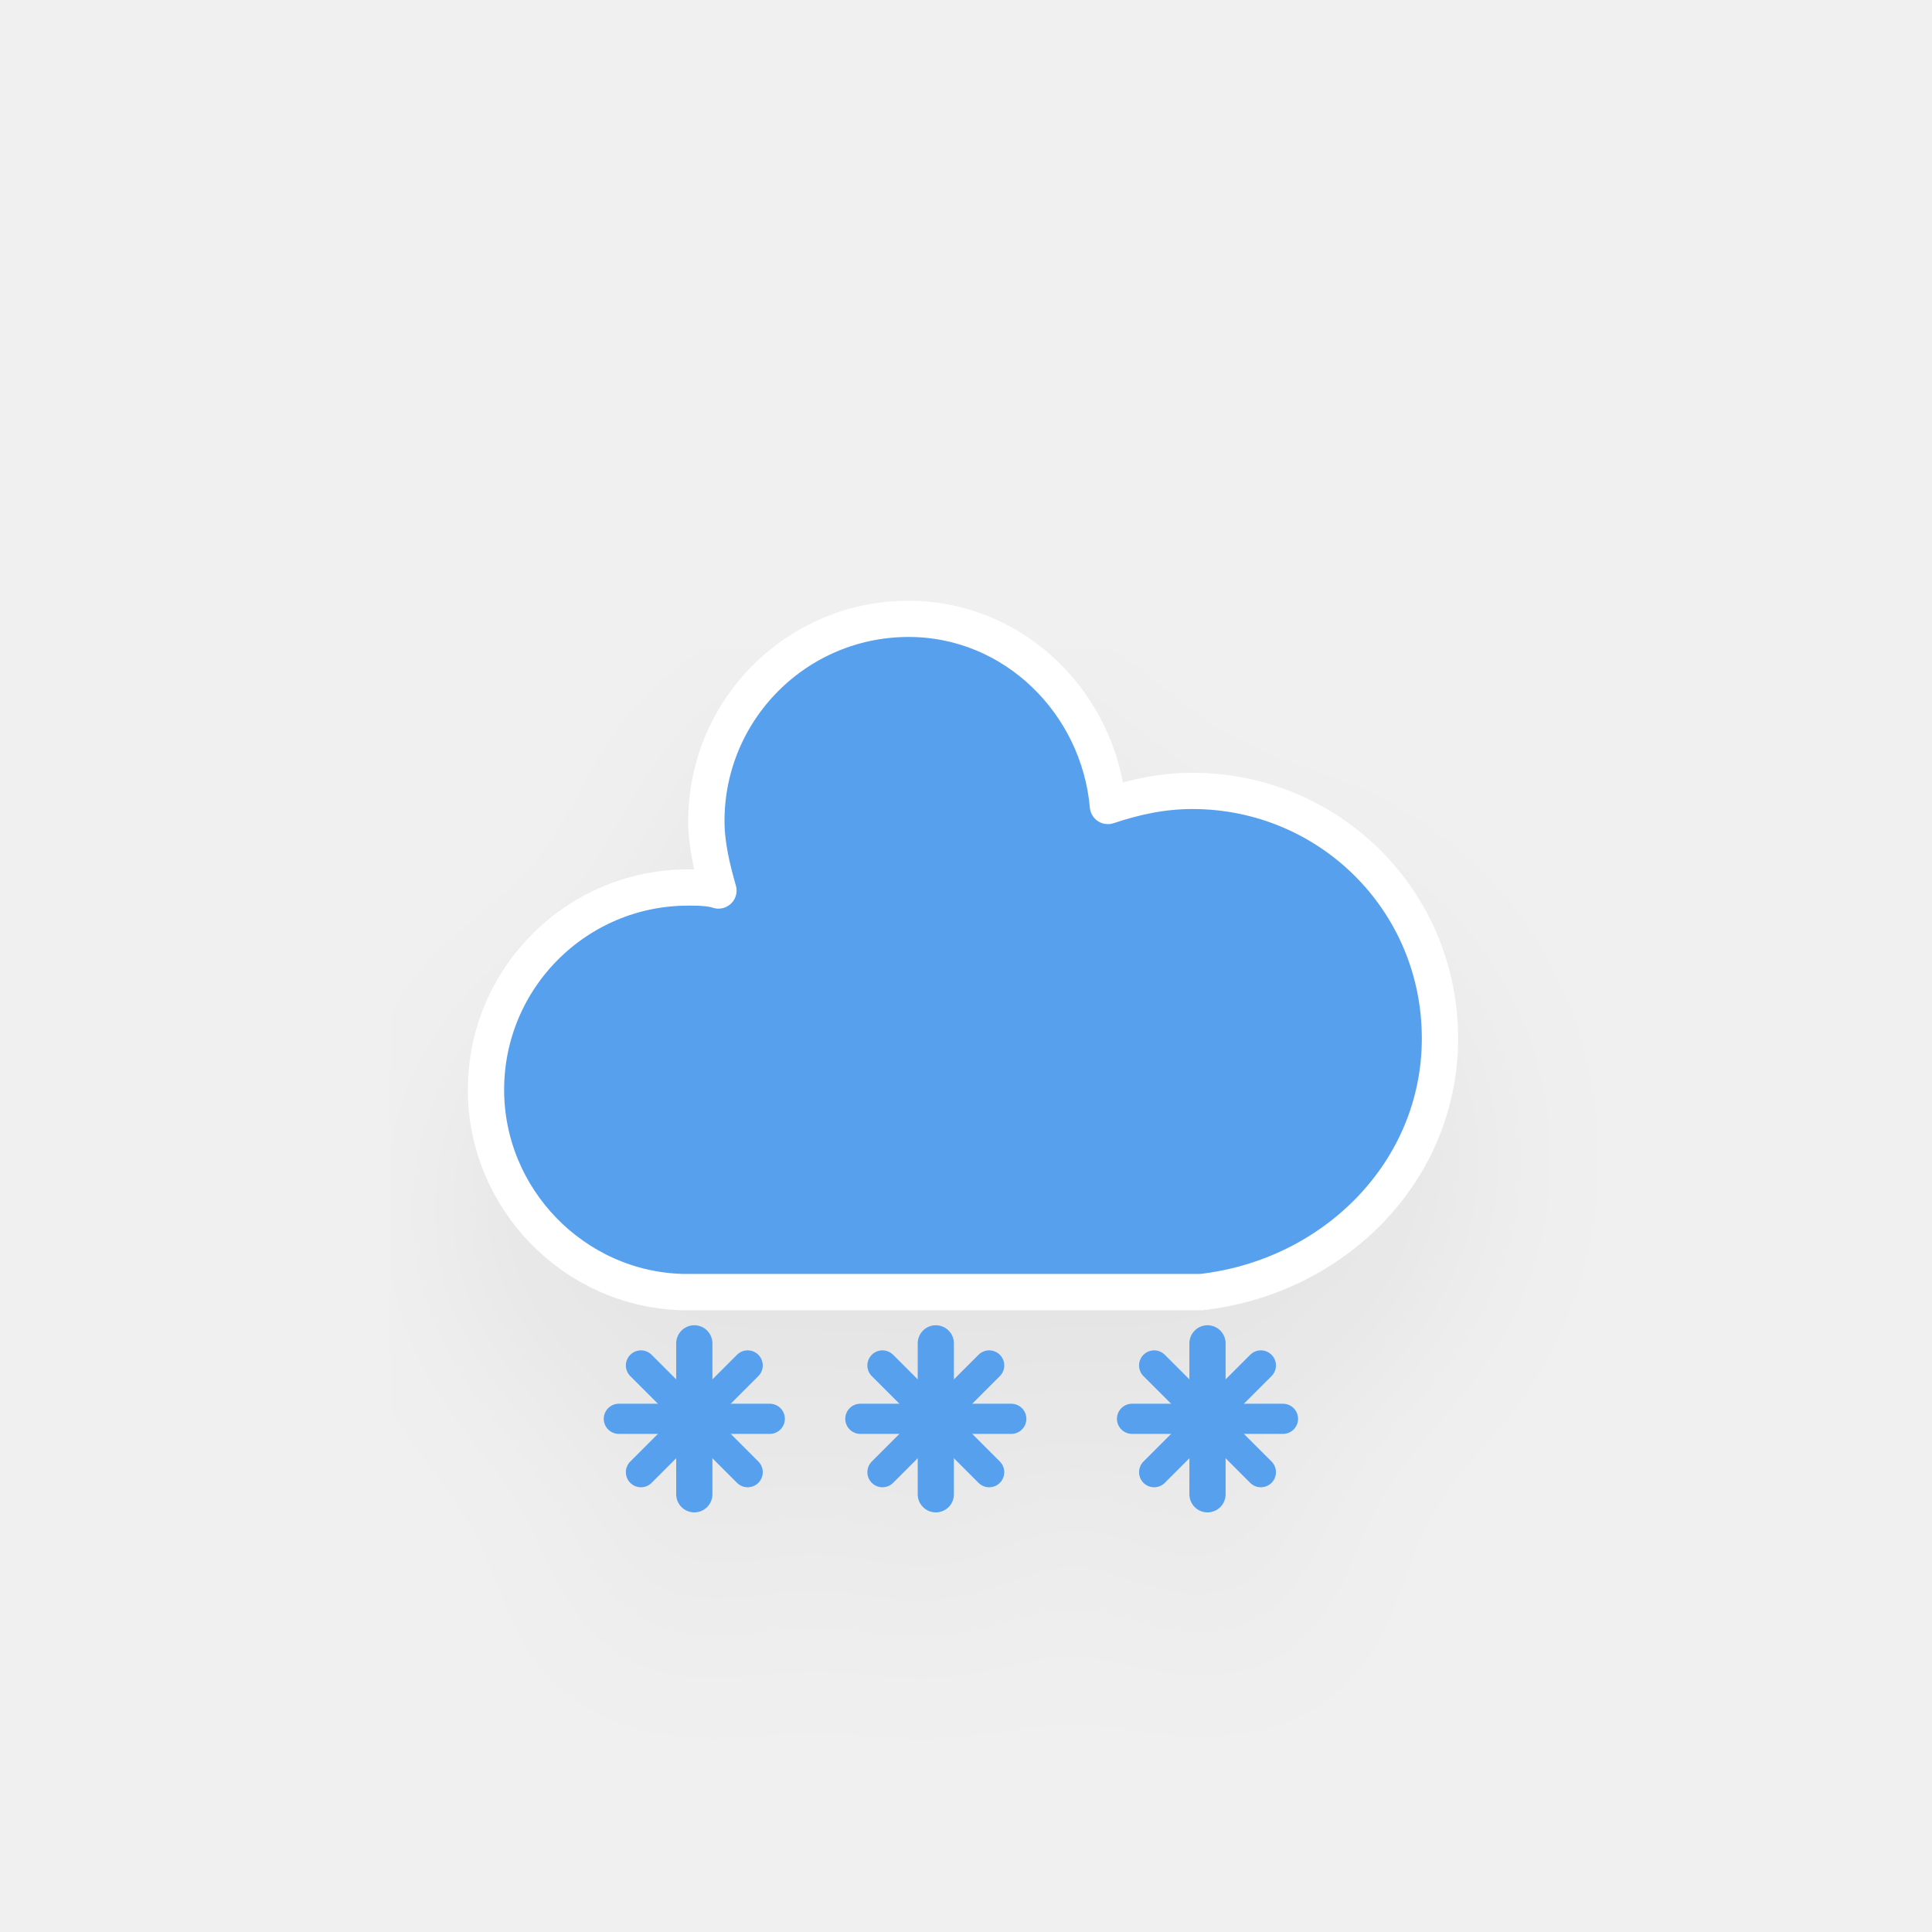
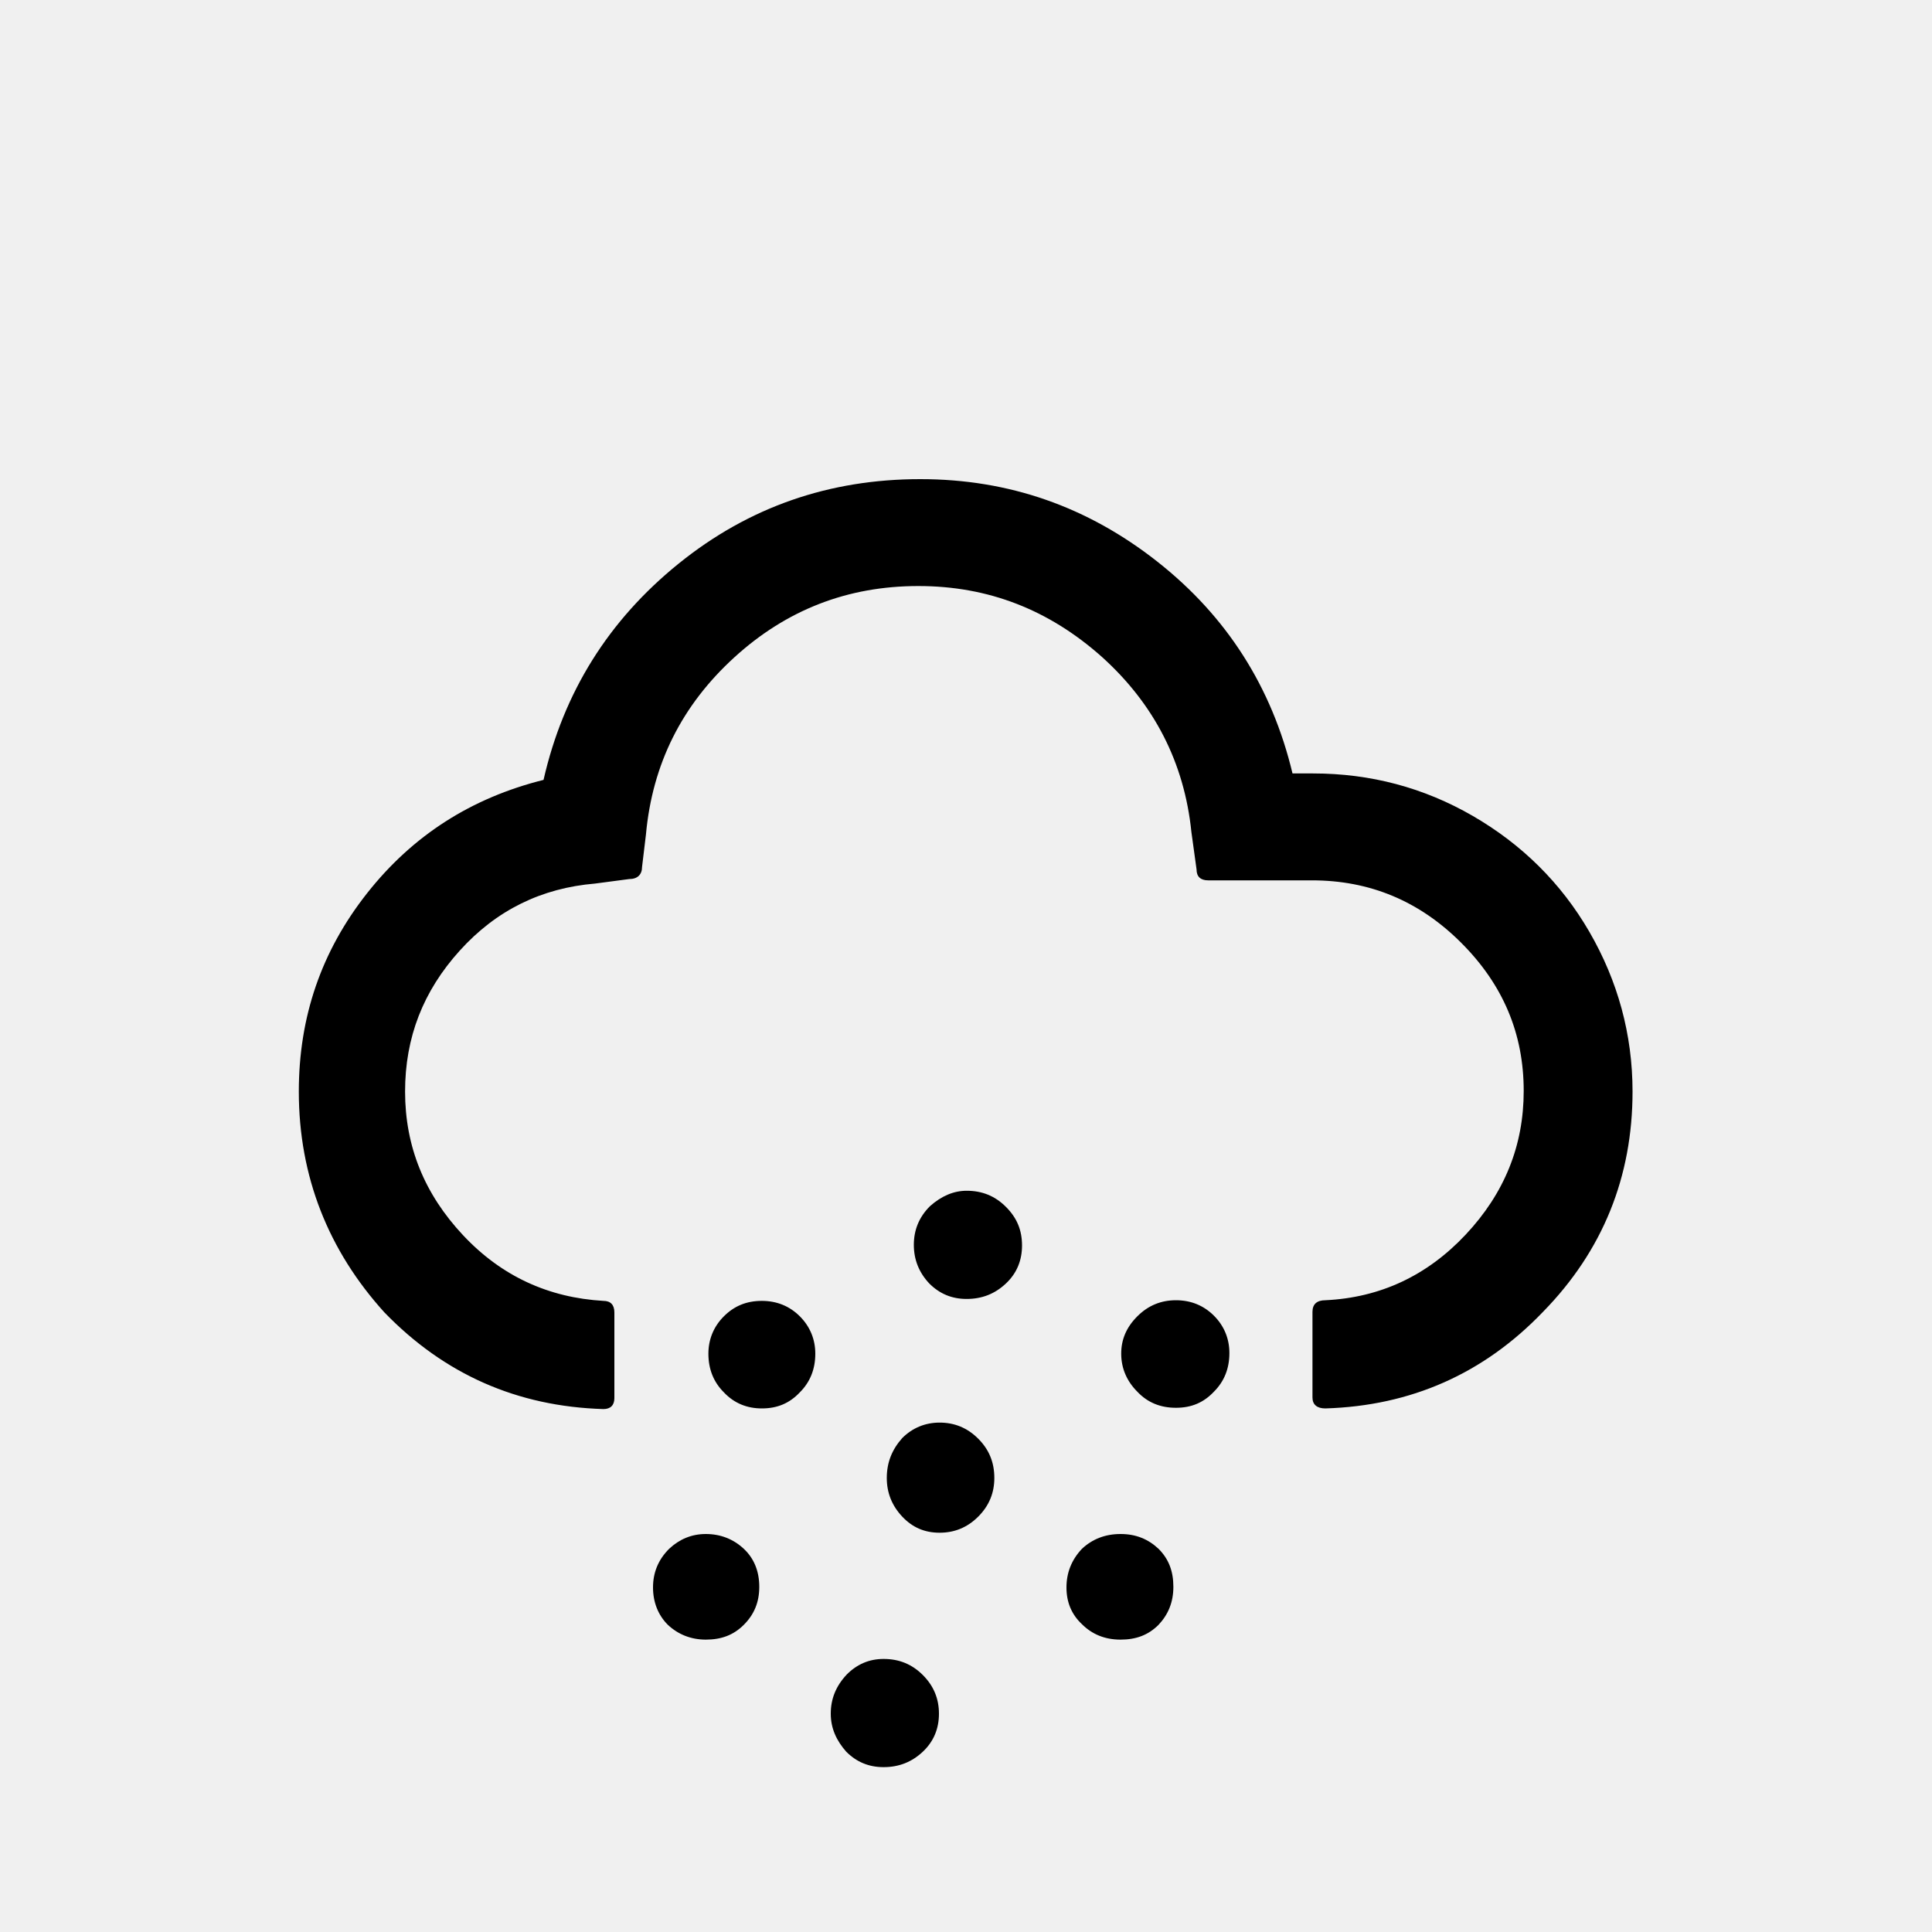
- <svg xmlns="http://www.w3.org/2000/svg" version="1.1" width="64" height="64" viewbox="0 0 64 64">
-   <defs>
-     <filter id="blur" width="200%" height="200%">
-       <feGaussianBlur in="SourceAlpha" stdDeviation="3" />
-       <feOffset dx="0" dy="4" result="offsetblur" />
-       <feComponentTransfer>
-         <feFuncA type="linear" slope="0.05" />
-       </feComponentTransfer>
-       <feMerge>
-         <feMergeNode />
-         <feMergeNode in="SourceGraphic" />
-       </feMerge>
-     </filter>
-     <style type="text/css">
- /*
- ** CLOUDS
- */
- @keyframes am-weather-cloud-2 {
-   0% {
-     -webkit-transform: translate(0px,0px);
-        -moz-transform: translate(0px,0px);
-         -ms-transform: translate(0px,0px);
-             transform: translate(0px,0px);
-   }
- 
-   50% {
-     -webkit-transform: translate(2px,0px);
-        -moz-transform: translate(2px,0px);
-         -ms-transform: translate(2px,0px);
-             transform: translate(2px,0px);
-   }
- 
-   100% {
-     -webkit-transform: translate(0px,0px);
-        -moz-transform: translate(0px,0px);
-         -ms-transform: translate(0px,0px);
-             transform: translate(0px,0px);
-   }
- }
- 
- .am-weather-cloud-2 {
-   -webkit-animation-name: am-weather-cloud-2;
-      -moz-animation-name: am-weather-cloud-2;
-           animation-name: am-weather-cloud-2;
-   -webkit-animation-duration: 3s;
-      -moz-animation-duration: 3s;
-           animation-duration: 3s;
-   -webkit-animation-timing-function: linear;
-      -moz-animation-timing-function: linear;
-           animation-timing-function: linear;
-   -webkit-animation-iteration-count: infinite;
-      -moz-animation-iteration-count: infinite;
-           animation-iteration-count: infinite;
- }
- 
- /*
- ** SNOW
- */
- @keyframes am-weather-snow {
-   0% {
-     -webkit-transform: translateX(0) translateY(0);
-        -moz-transform: translateX(0) translateY(0);
-         -ms-transform: translateX(0) translateY(0);
-             transform: translateX(0) translateY(0);
-   }
- 
-   33.33% {
-     -webkit-transform: translateX(-1.2px) translateY(2px);
-        -moz-transform: translateX(-1.2px) translateY(2px);
-         -ms-transform: translateX(-1.2px) translateY(2px);
-             transform: translateX(-1.2px) translateY(2px);
-   }
- 
-   66.66% {
-     -webkit-transform: translateX(1.4px) translateY(4px);
-        -moz-transform: translateX(1.4px) translateY(4px);
-         -ms-transform: translateX(1.4px) translateY(4px);
-             transform: translateX(1.4px) translateY(4px);
-     opacity: 1;
-   }
- 
-   100% {
-     -webkit-transform: translateX(-1.6px) translateY(6px);
-        -moz-transform: translateX(-1.6px) translateY(6px);
-         -ms-transform: translateX(-1.6px) translateY(6px);
-             transform: translateX(-1.6px) translateY(6px);
-     opacity: 0;
-   }
- }
- 
- @keyframes am-weather-snow-reverse {
-   0% {
-     -webkit-transform: translateX(0) translateY(0);
-        -moz-transform: translateX(0) translateY(0);
-         -ms-transform: translateX(0) translateY(0);
-             transform: translateX(0) translateY(0);
-   }
- 
-   33.33% {
-     -webkit-transform: translateX(1.2px) translateY(2px);
-        -moz-transform: translateX(1.2px) translateY(2px);
-         -ms-transform: translateX(1.2px) translateY(2px);
-             transform: translateX(1.2px) translateY(2px);
-   }
- 
-   66.66% {
-     -webkit-transform: translateX(-1.4px) translateY(4px);
-        -moz-transform: translateX(-1.4px) translateY(4px);
-         -ms-transform: translateX(-1.4px) translateY(4px);
-             transform: translateX(-1.4px) translateY(4px);
-     opacity: 1;
-   }
- 
-   100% {
-     -webkit-transform: translateX(1.6px) translateY(6px);
-        -moz-transform: translateX(1.6px) translateY(6px);
-         -ms-transform: translateX(1.6px) translateY(6px);
-             transform: translateX(1.6px) translateY(6px);
-     opacity: 0;
-   }
- }
- 
- .am-weather-snow-1 {
-   -webkit-animation-name: am-weather-snow;
-      -moz-animation-name: am-weather-snow;
-       -ms-animation-name: am-weather-snow;
-           animation-name: am-weather-snow;
-   -webkit-animation-duration: 2s;
-      -moz-animation-duration: 2s;
-       -ms-animation-duration: 2s;
-           animation-duration: 2s;
-   -webkit-animation-timing-function: linear;
-      -moz-animation-timing-function: linear;
-       -ms-animation-timing-function: linear;
-           animation-timing-function: linear;
-   -webkit-animation-iteration-count: infinite;
-      -moz-animation-iteration-count: infinite;
-       -ms-animation-iteration-count: infinite;
-           animation-iteration-count: infinite;
- }
- 
- .am-weather-snow-2 {
-   -webkit-animation-name: am-weather-snow;
-      -moz-animation-name: am-weather-snow;
-       -ms-animation-name: am-weather-snow;
-           animation-name: am-weather-snow;
-   -webkit-animation-delay: 1.2s;
-      -moz-animation-delay: 1.2s;
-       -ms-animation-delay: 1.2s;
-           animation-delay: 1.2s;
-   -webkit-animation-duration: 2s;
-      -moz-animation-duration: 2s;
-       -ms-animation-duration: 2s;
-           animation-duration: 2s;
-   -webkit-animation-timing-function: linear;
-      -moz-animation-timing-function: linear;
-       -ms-animation-timing-function: linear;
-           animation-timing-function: linear;
-   -webkit-animation-iteration-count: infinite;
-      -moz-animation-iteration-count: infinite;
-       -ms-animation-iteration-count: infinite;
-           animation-iteration-count: infinite;
- }
- 
- .am-weather-snow-3 {
-   -webkit-animation-name: am-weather-snow-reverse;
-      -moz-animation-name: am-weather-snow-reverse;
-       -ms-animation-name: am-weather-snow-reverse;
-           animation-name: am-weather-snow-reverse;
-   -webkit-animation-duration: 2s;
-      -moz-animation-duration: 2s;
-       -ms-animation-duration: 2s;
-           animation-duration: 2s;
-   -webkit-animation-timing-function: linear;
-      -moz-animation-timing-function: linear;
-       -ms-animation-timing-function: linear;
-           animation-timing-function: linear;
-   -webkit-animation-iteration-count: infinite;
-      -moz-animation-iteration-count: infinite;
-       -ms-animation-iteration-count: infinite;
-           animation-iteration-count: infinite;
- }
- 
-         </style>
-   </defs>
-   <g filter="url(#blur)" id="snowy-6">
-     <g transform="translate(20,10)">
-       <g class="am-weather-cloud-2">
-         <path d="M47.7,35.4c0-4.6-3.7-8.2-8.2-8.2c-1,0-1.9,0.2-2.8,0.5c-0.3-3.4-3.1-6.2-6.6-6.2c-3.7,0-6.7,3-6.7,6.7c0,0.8,0.2,1.6,0.4,2.3    c-0.3-0.1-0.7-0.1-1-0.1c-3.7,0-6.7,3-6.7,6.7c0,3.6,2.9,6.6,6.5,6.7l17.2,0C44.2,43.3,47.7,39.8,47.7,35.4z" fill="#57A0EE" stroke="white" stroke-linejoin="round" stroke-width="1.2" transform="translate(-20,-11)" />
-       </g>
-       <g class="am-weather-snow-1">
-         <g transform="translate(3,28)">
-           <line fill="none" stroke="#57A0EE" stroke-linecap="round" stroke-width="1.2" transform="translate(0,9), rotate(0)" x1="0" x2="0" y1="-2.5" y2="2.5" />
-           <line fill="none" stroke="#57A0EE" stroke-linecap="round" stroke-width="1" transform="translate(0,9), rotate(45)" x1="0" x2="0" y1="-2.5" y2="2.5" />
-           <line fill="none" stroke="#57A0EE" stroke-linecap="round" stroke-width="1" transform="translate(0,9), rotate(90)" x1="0" x2="0" y1="-2.5" y2="2.5" />
-           <line fill="none" stroke="#57A0EE" stroke-linecap="round" stroke-width="1" transform="translate(0,9), rotate(135)" x1="0" x2="0" y1="-2.5" y2="2.5" />
-         </g>
-       </g>
-       <g class="am-weather-snow-2">
-         <g transform="translate(11,28)">
-           <line fill="none" stroke="#57A0EE" stroke-linecap="round" stroke-width="1.2" transform="translate(0,9), rotate(0)" x1="0" x2="0" y1="-2.5" y2="2.5" />
-           <line fill="none" stroke="#57A0EE" stroke-linecap="round" stroke-width="1" transform="translate(0,9), rotate(45)" x1="0" x2="0" y1="-2.5" y2="2.5" />
-           <line fill="none" stroke="#57A0EE" stroke-linecap="round" stroke-width="1" transform="translate(0,9), rotate(90)" x1="0" x2="0" y1="-2.5" y2="2.5" />
-           <line fill="none" stroke="#57A0EE" stroke-linecap="round" stroke-width="1" transform="translate(0,9), rotate(135)" x1="0" x2="0" y1="-2.5" y2="2.5" />
-         </g>
-       </g>
-       <g class="am-weather-snow-3">
-         <g transform="translate(20,28)">
-           <line fill="none" stroke="#57A0EE" stroke-linecap="round" stroke-width="1.2" transform="translate(0,9), rotate(0)" x1="0" x2="0" y1="-2.5" y2="2.5" />
-           <line fill="none" stroke="#57A0EE" stroke-linecap="round" stroke-width="1" transform="translate(0,9), rotate(45)" x1="0" x2="0" y1="-2.5" y2="2.5" />
-           <line fill="none" stroke="#57A0EE" stroke-linecap="round" stroke-width="1" transform="translate(0,9), rotate(90)" x1="0" x2="0" y1="-2.5" y2="2.5" />
-           <line fill="none" stroke="#57A0EE" stroke-linecap="round" stroke-width="1" transform="translate(0,9), rotate(135)" x1="0" x2="0" y1="-2.5" y2="2.5" />
-         </g>
-       </g>
-     </g>
-   </g>
+ <svg xmlns="http://www.w3.org/2000/svg" version="1.1" id="Layer_1" x="0px" y="0px" viewBox="0 0 30 30" style="enable-background:new 0 0 30 30;" xml:space="preserve">
+   <path d="M4.64,16.95c0-1.16,0.35-2.18,1.06-3.08s1.62-1.48,2.74-1.76c0.31-1.36,1.01-2.48,2.1-3.36s2.34-1.31,3.75-1.31  c1.38,0,2.6,0.43,3.68,1.28c1.08,0.85,1.78,1.95,2.1,3.29h0.32c0.89,0,1.72,0.22,2.48,0.66c0.76,0.44,1.37,1.04,1.81,1.8  c0.44,0.76,0.67,1.59,0.67,2.48c0,1.32-0.46,2.47-1.39,3.42c-0.92,0.96-2.05,1.46-3.38,1.5c-0.13,0-0.2-0.06-0.2-0.17v-1.33  c0-0.12,0.07-0.18,0.2-0.18c0.85-0.04,1.58-0.38,2.18-1.02s0.9-1.38,0.9-2.23c0-0.89-0.32-1.65-0.97-2.3s-1.42-0.97-2.32-0.97h-1.61  c-0.12,0-0.18-0.06-0.18-0.17l-0.08-0.58c-0.11-1.08-0.58-1.99-1.39-2.72c-0.82-0.73-1.76-1.1-2.85-1.1c-1.1,0-2.05,0.37-2.86,1.11  c-0.81,0.74-1.27,1.65-1.37,2.75l-0.06,0.5c0,0.12-0.07,0.19-0.2,0.19l-0.53,0.07c-0.83,0.07-1.53,0.41-2.1,1.04  s-0.85,1.35-0.85,2.19c0,0.85,0.3,1.59,0.9,2.23s1.33,0.97,2.18,1.02c0.11,0,0.17,0.06,0.17,0.18v1.33c0,0.11-0.06,0.17-0.17,0.17  c-1.34-0.04-2.47-0.54-3.4-1.5C5.1,19.42,4.64,18.27,4.64,16.95z M10.14,24.65c0-0.23,0.08-0.43,0.25-0.6  c0.16-0.15,0.35-0.23,0.57-0.23c0.23,0,0.43,0.08,0.59,0.23s0.24,0.35,0.24,0.59c0,0.24-0.08,0.43-0.24,0.59  c-0.16,0.16-0.35,0.23-0.59,0.23c-0.23,0-0.43-0.08-0.59-0.23C10.22,25.08,10.14,24.88,10.14,24.65z M11,21.02  c0-0.22,0.08-0.42,0.24-0.58c0.16-0.16,0.35-0.24,0.59-0.24c0.23,0,0.43,0.08,0.59,0.24c0.16,0.16,0.24,0.36,0.24,0.58  c0,0.24-0.08,0.44-0.24,0.6c-0.16,0.17-0.35,0.25-0.59,0.25c-0.23,0-0.43-0.08-0.59-0.25C11.08,21.46,11,21.26,11,21.02z   M12.9,26.61c0-0.23,0.08-0.43,0.25-0.61c0.16-0.16,0.35-0.24,0.57-0.24c0.24,0,0.44,0.08,0.61,0.25c0.17,0.17,0.25,0.37,0.25,0.6  s-0.08,0.43-0.25,0.59c-0.17,0.16-0.37,0.24-0.61,0.24c-0.23,0-0.42-0.08-0.58-0.24C12.99,27.03,12.9,26.84,12.9,26.61z   M13.77,22.95c0-0.24,0.08-0.44,0.24-0.62c0.16-0.16,0.36-0.24,0.58-0.24c0.23,0,0.43,0.08,0.6,0.25c0.17,0.17,0.25,0.37,0.25,0.61  c0,0.23-0.08,0.43-0.25,0.6s-0.37,0.25-0.6,0.25c-0.23,0-0.42-0.08-0.58-0.25C13.85,23.38,13.77,23.18,13.77,22.95z M14.19,19.33  c0-0.23,0.08-0.43,0.25-0.6c0.18-0.16,0.37-0.24,0.57-0.24c0.24,0,0.44,0.08,0.61,0.25c0.17,0.17,0.25,0.36,0.25,0.6  c0,0.23-0.08,0.43-0.25,0.59c-0.17,0.16-0.37,0.24-0.61,0.24c-0.23,0-0.42-0.08-0.58-0.24C14.27,19.76,14.19,19.56,14.19,19.33z   M16.56,24.65c0-0.23,0.08-0.43,0.24-0.6c0.16-0.15,0.36-0.23,0.6-0.23c0.24,0,0.43,0.08,0.59,0.23c0.16,0.16,0.23,0.35,0.23,0.59  c0,0.24-0.08,0.43-0.23,0.59c-0.16,0.16-0.35,0.23-0.59,0.23c-0.24,0-0.44-0.08-0.6-0.24C16.64,25.07,16.56,24.88,16.56,24.65z   M17.41,21.02c0-0.22,0.08-0.41,0.25-0.58c0.17-0.17,0.37-0.25,0.6-0.25c0.23,0,0.43,0.08,0.59,0.24c0.16,0.16,0.24,0.36,0.24,0.58  c0,0.24-0.08,0.44-0.24,0.6c-0.16,0.17-0.35,0.25-0.59,0.25c-0.24,0-0.44-0.08-0.6-0.25C17.5,21.45,17.41,21.25,17.41,21.02z" />
</svg>
